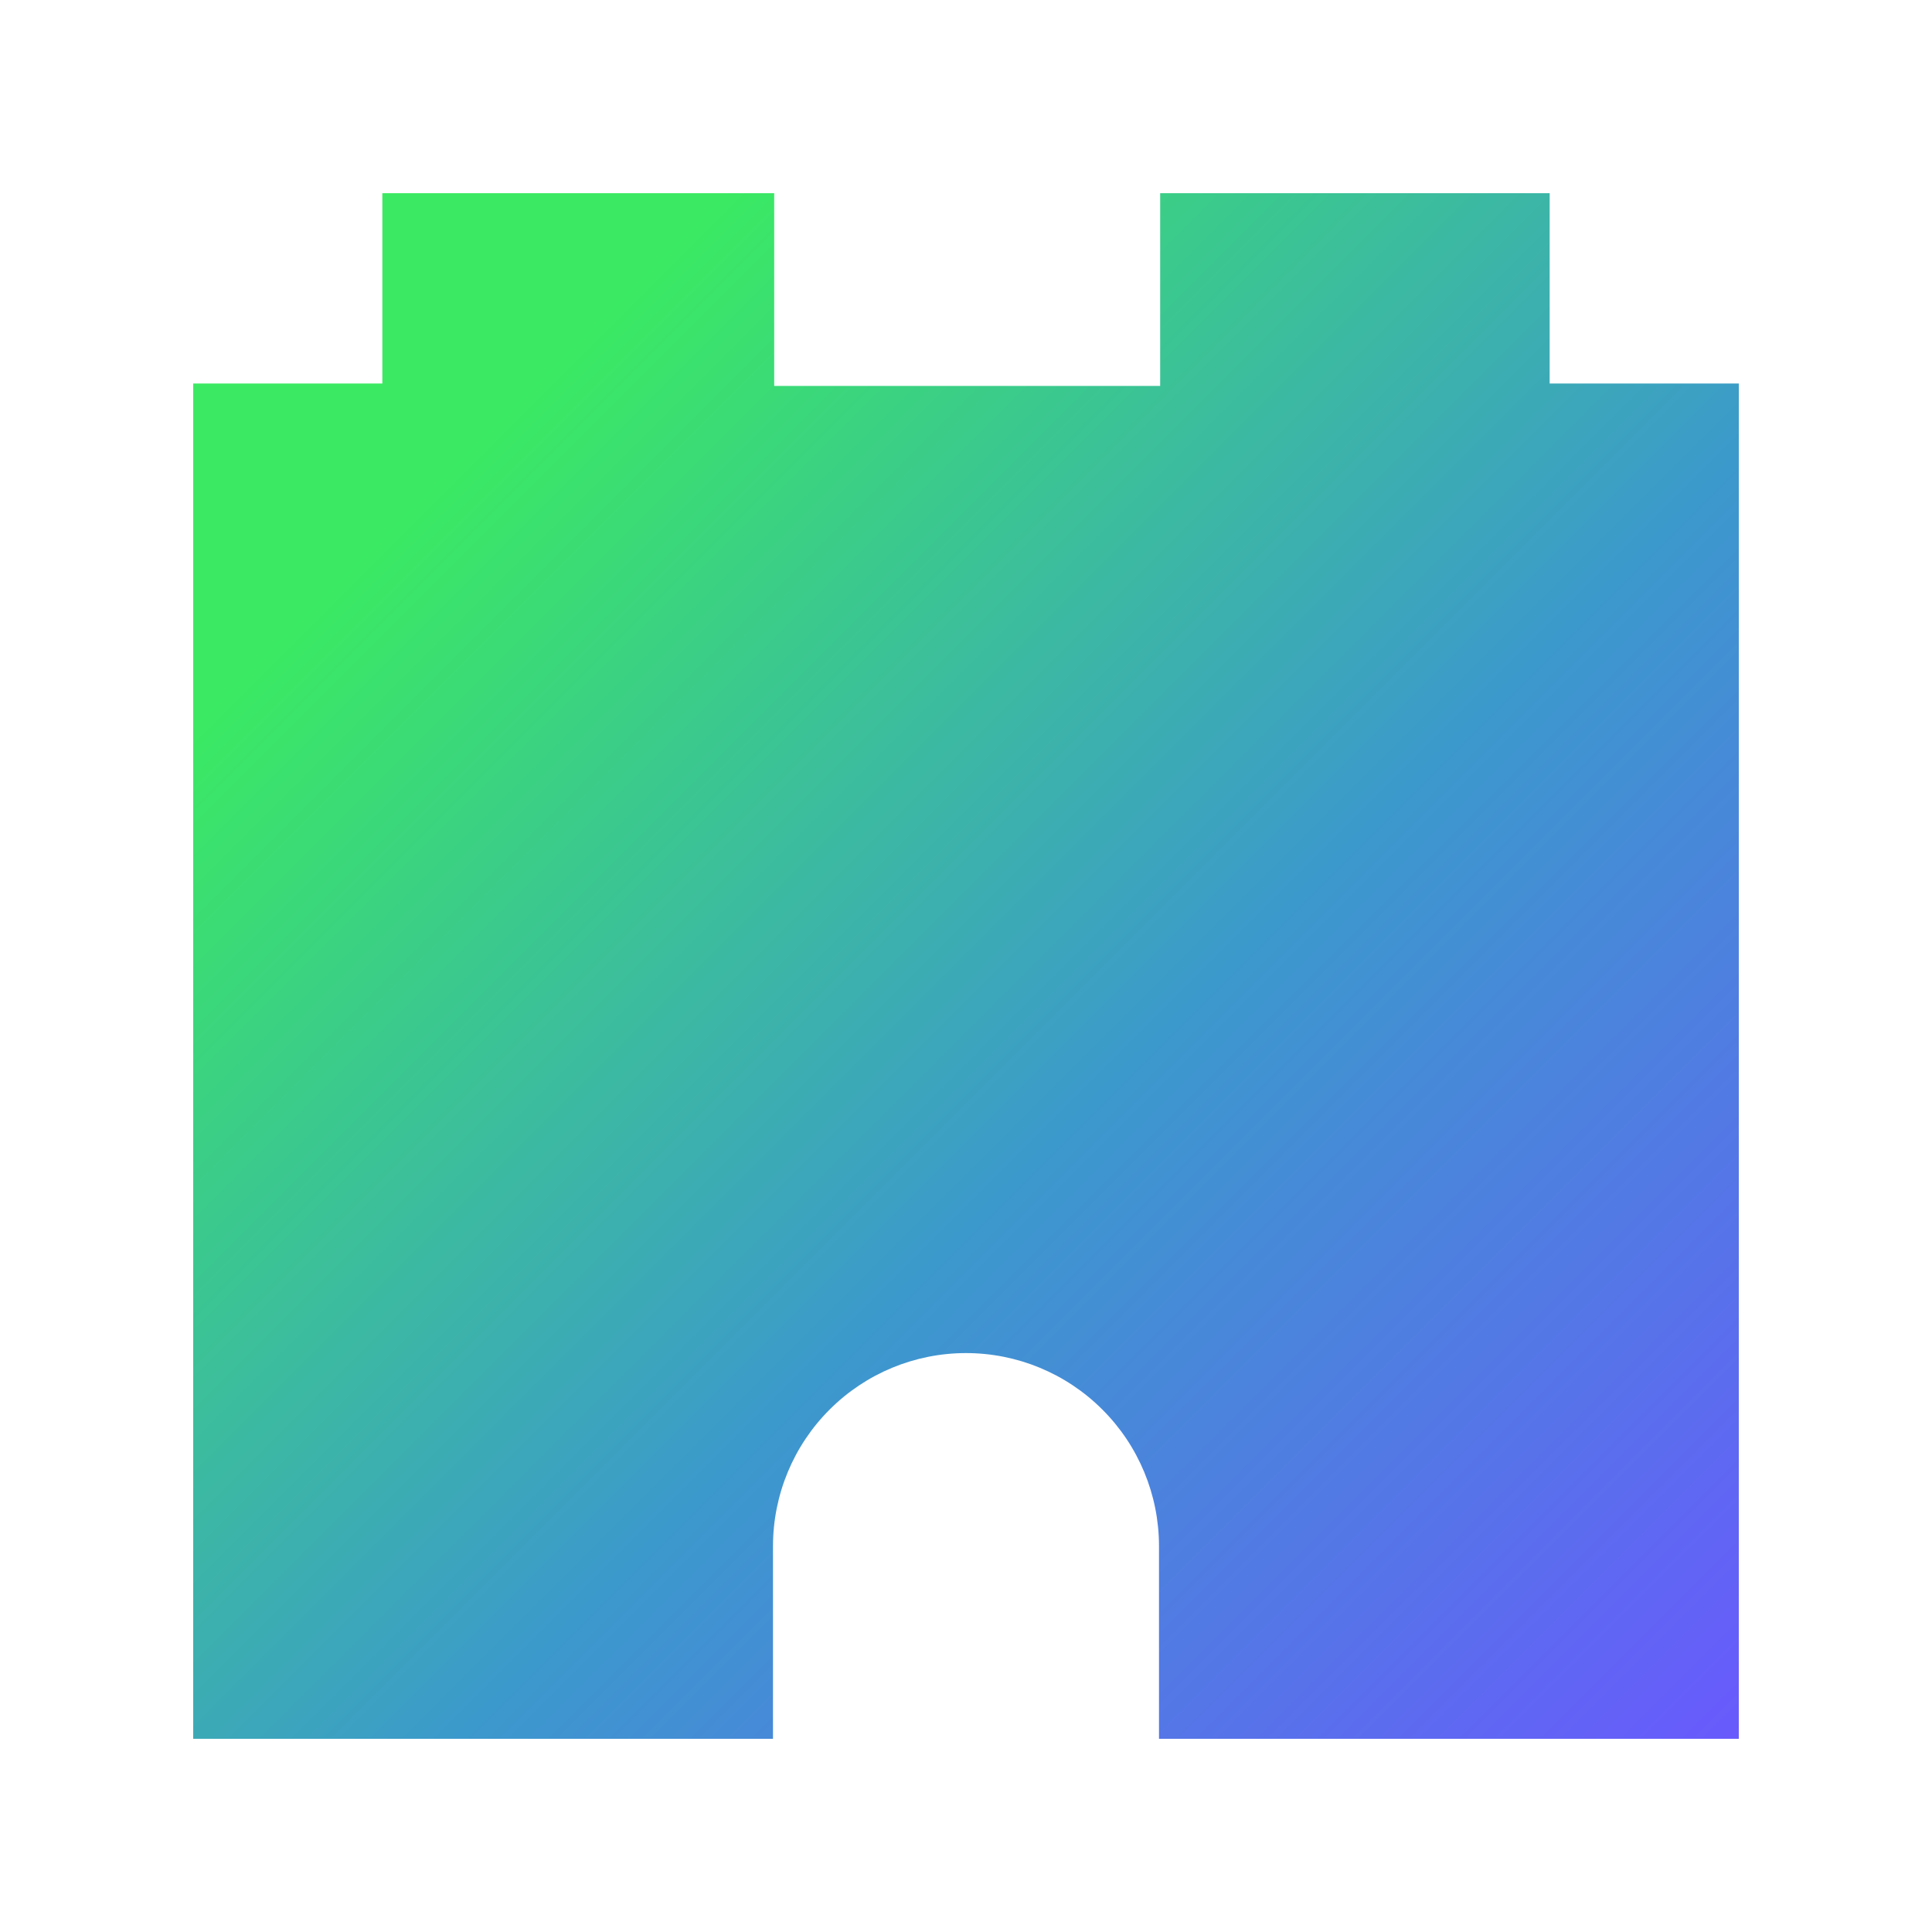
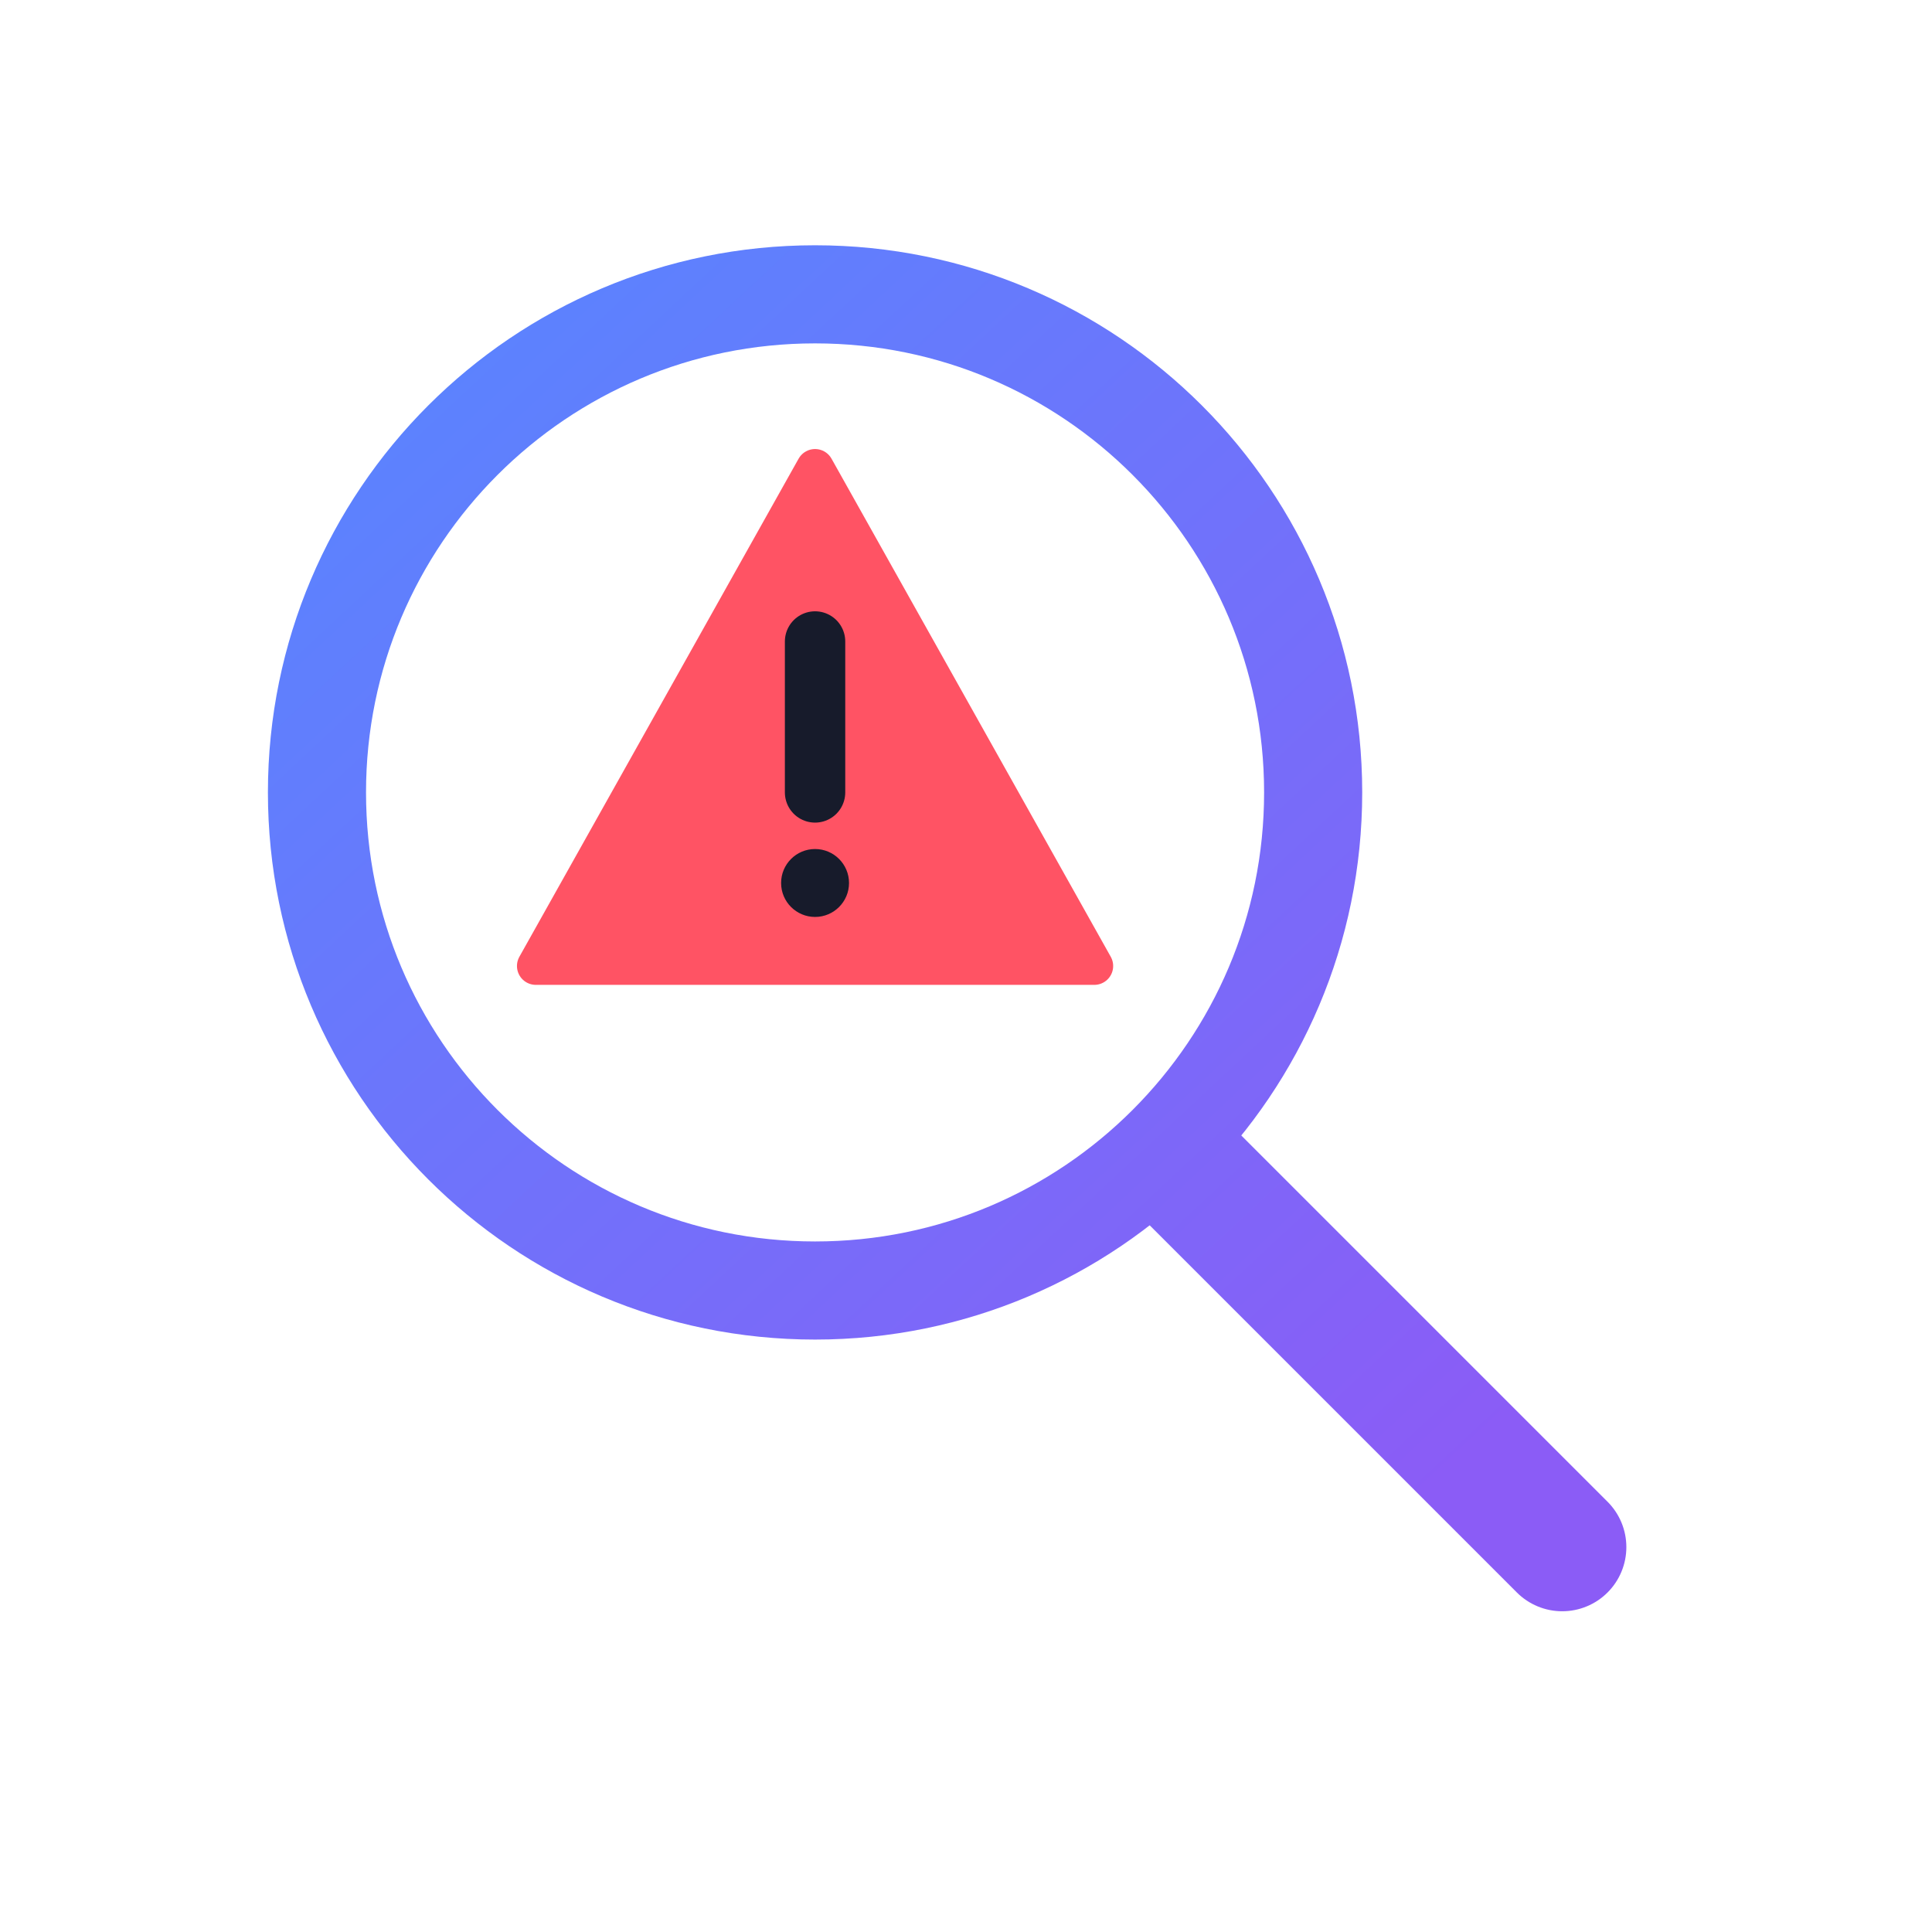
- <svg xmlns="http://www.w3.org/2000/svg" width="40" height="40" viewBox="0 0 40 40" fill="none">
-   <path d="M32.084 7.94V4H24.02V7.99H16.029V4H7.916V7.94H4V36H16.004V32.005C16.006 30.946 16.427 29.931 17.177 29.183C17.926 28.434 18.941 28.014 20 28.014C21.059 28.014 22.074 28.434 22.823 29.183C23.573 29.931 23.994 30.946 23.996 32.005V36H36V7.94H32.084Z" fill="url(#paint0_linear)" />
+ <svg xmlns="http://www.w3.org/2000/svg" width="256" height="256" viewBox="0 0 256 256" fill="none">
  <defs>
-     <linearGradient id="paint0_linear" x1="2.942" y1="4.9" x2="37.777" y2="39.734" gradientUnits="userSpaceOnUse">
-       <stop offset="0.159" stop-color="#3BEA62" />
-       <stop offset="0.54" stop-color="#3C99CC" />
-       <stop offset="0.937" stop-color="#6B57FF" />
+     <linearGradient id="lens" x1="38" y1="35" x2="190" y2="198" gradientUnits="userSpaceOnUse">
+       <stop stop-color="#5687FF" offset="0" />
+       <stop offset="1" stop-color="#8B5CF6" />
    </linearGradient>
  </defs>
+   <circle cx="108" cy="105" r="66" stroke="url(#lens)" stroke-width="13" />
+   <path d="M156 154L207 205" stroke="url(#lens)" stroke-width="17" stroke-linecap="round" />
+   <path d="M108 62L145 128H71L108 62Z" fill="#FF5364" stroke="#FF5364" stroke-width="5" stroke-linejoin="round" />
+   <path d="M108 85V105" stroke="#171B2B" stroke-width="8" stroke-linecap="round" />
+   <circle cx="108" cy="117" r="4.5" fill="#171B2B" />
</svg>
